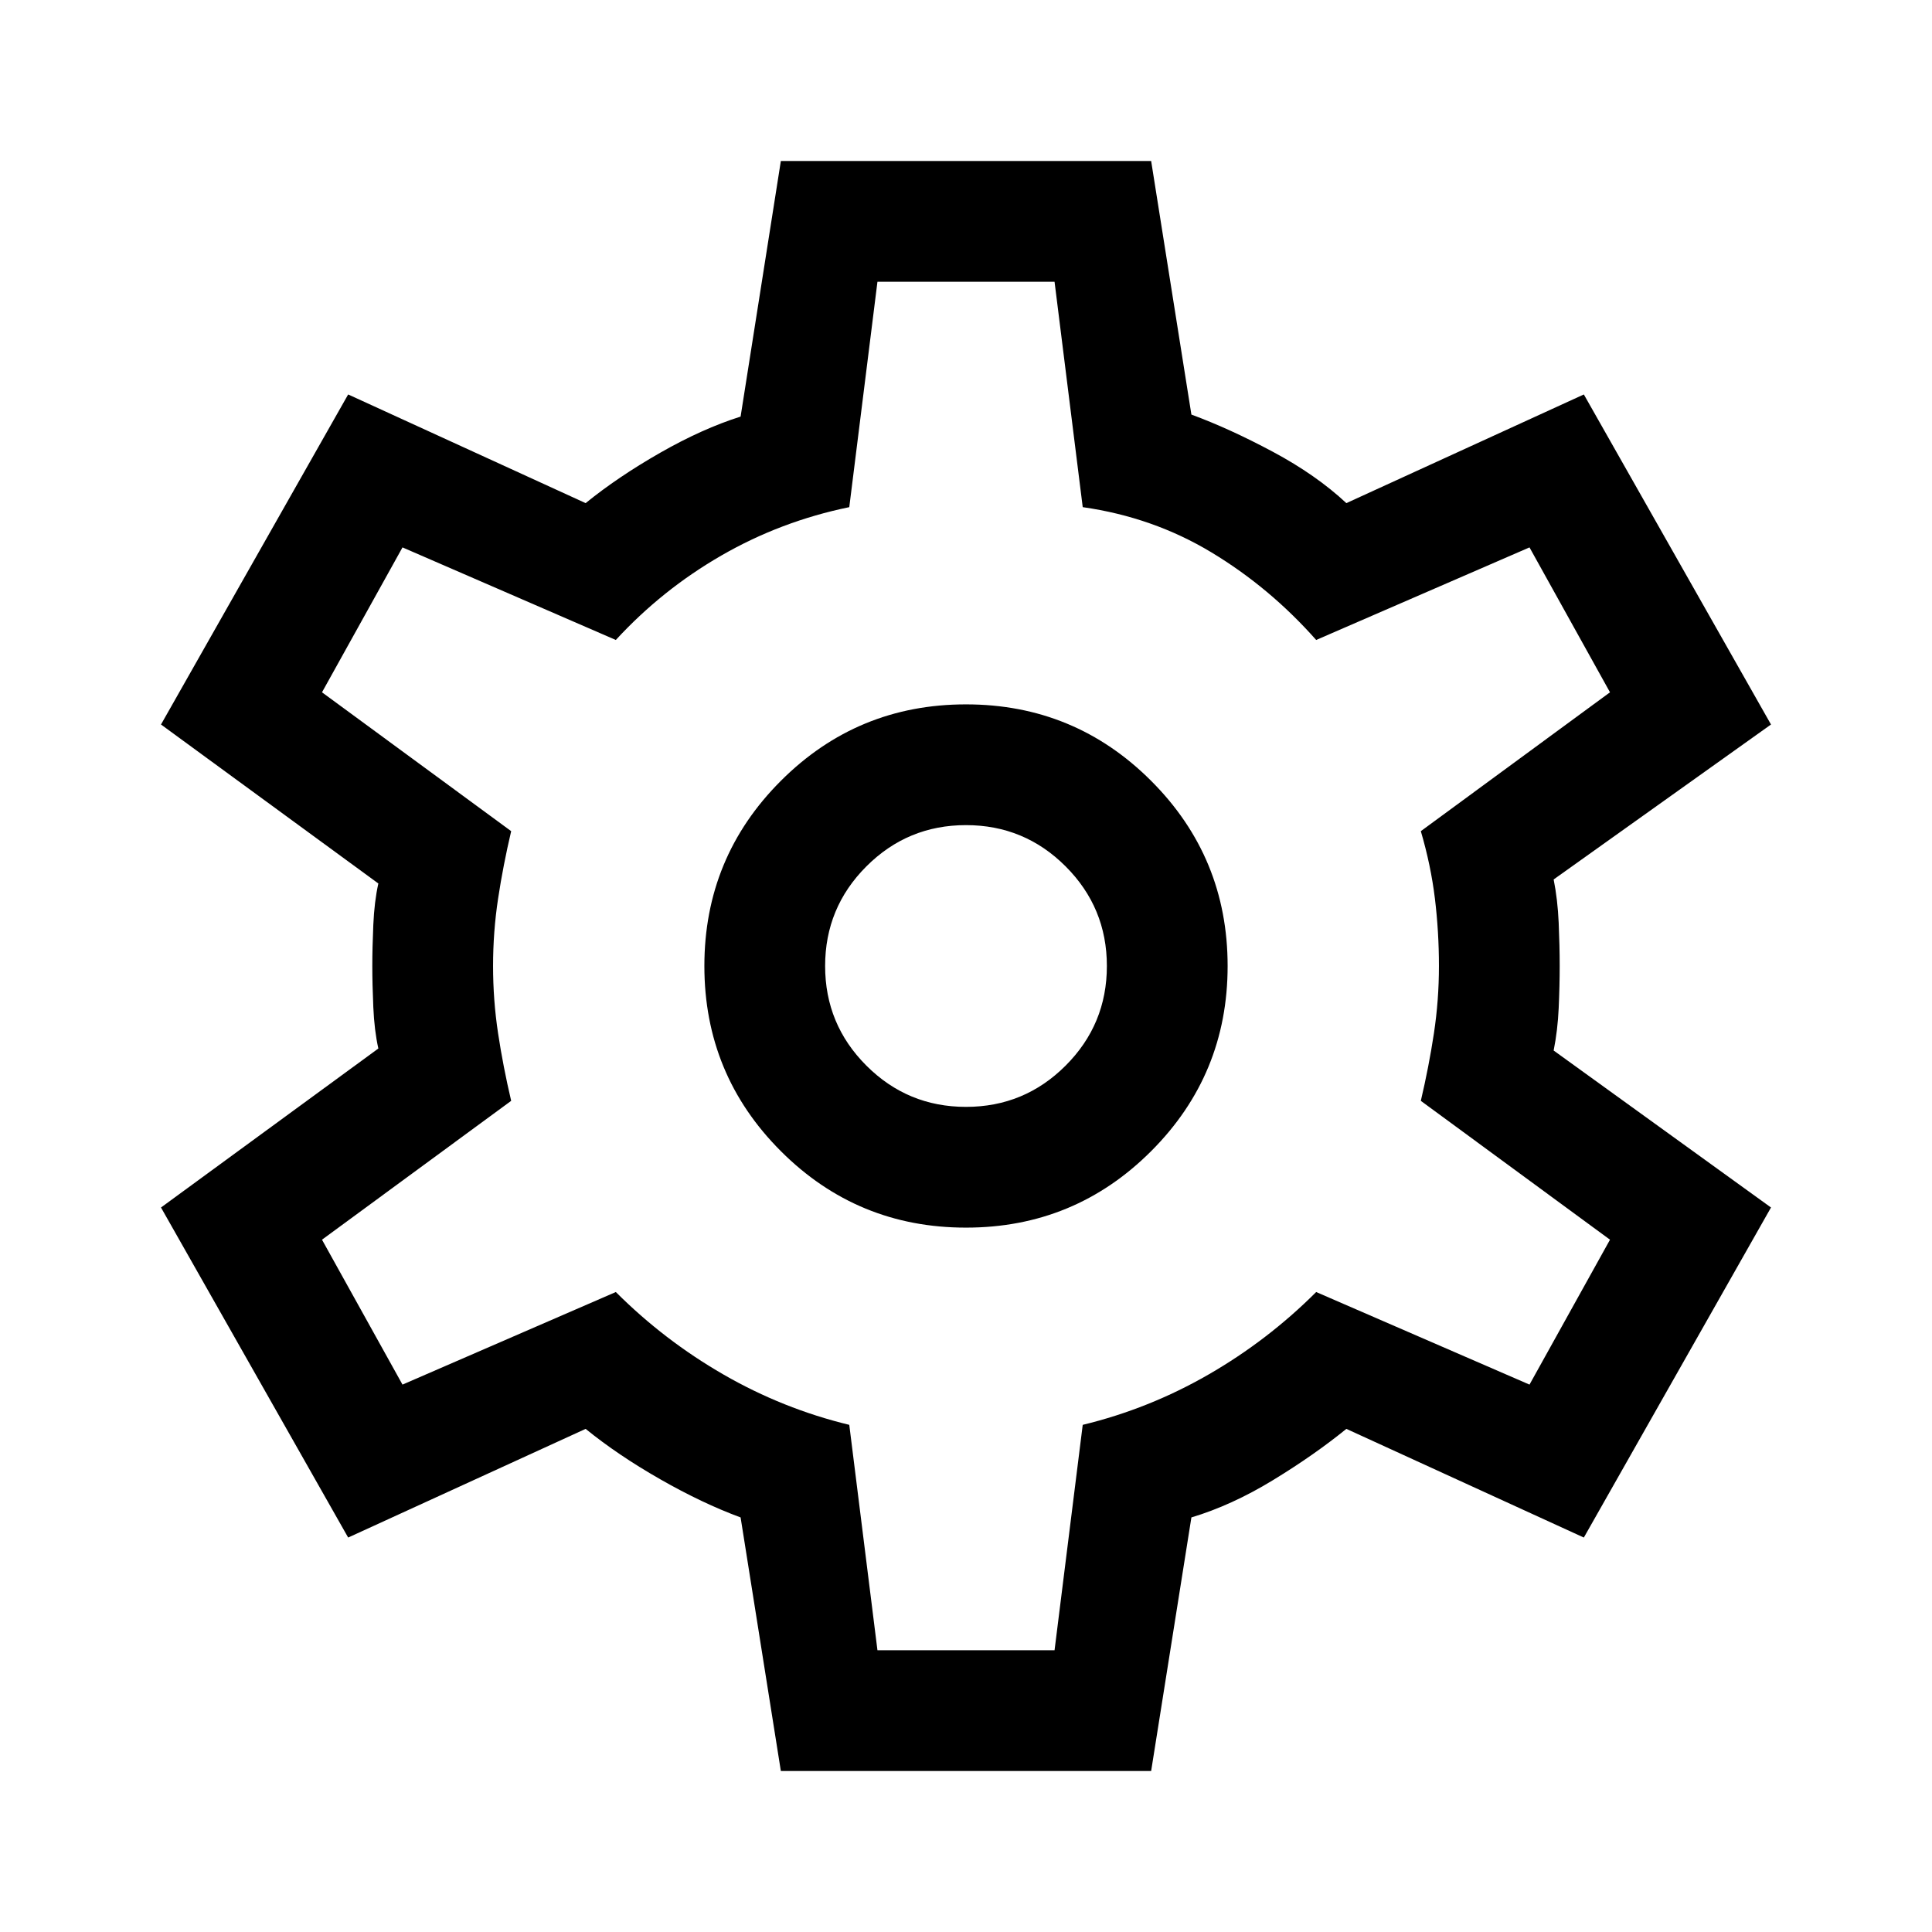
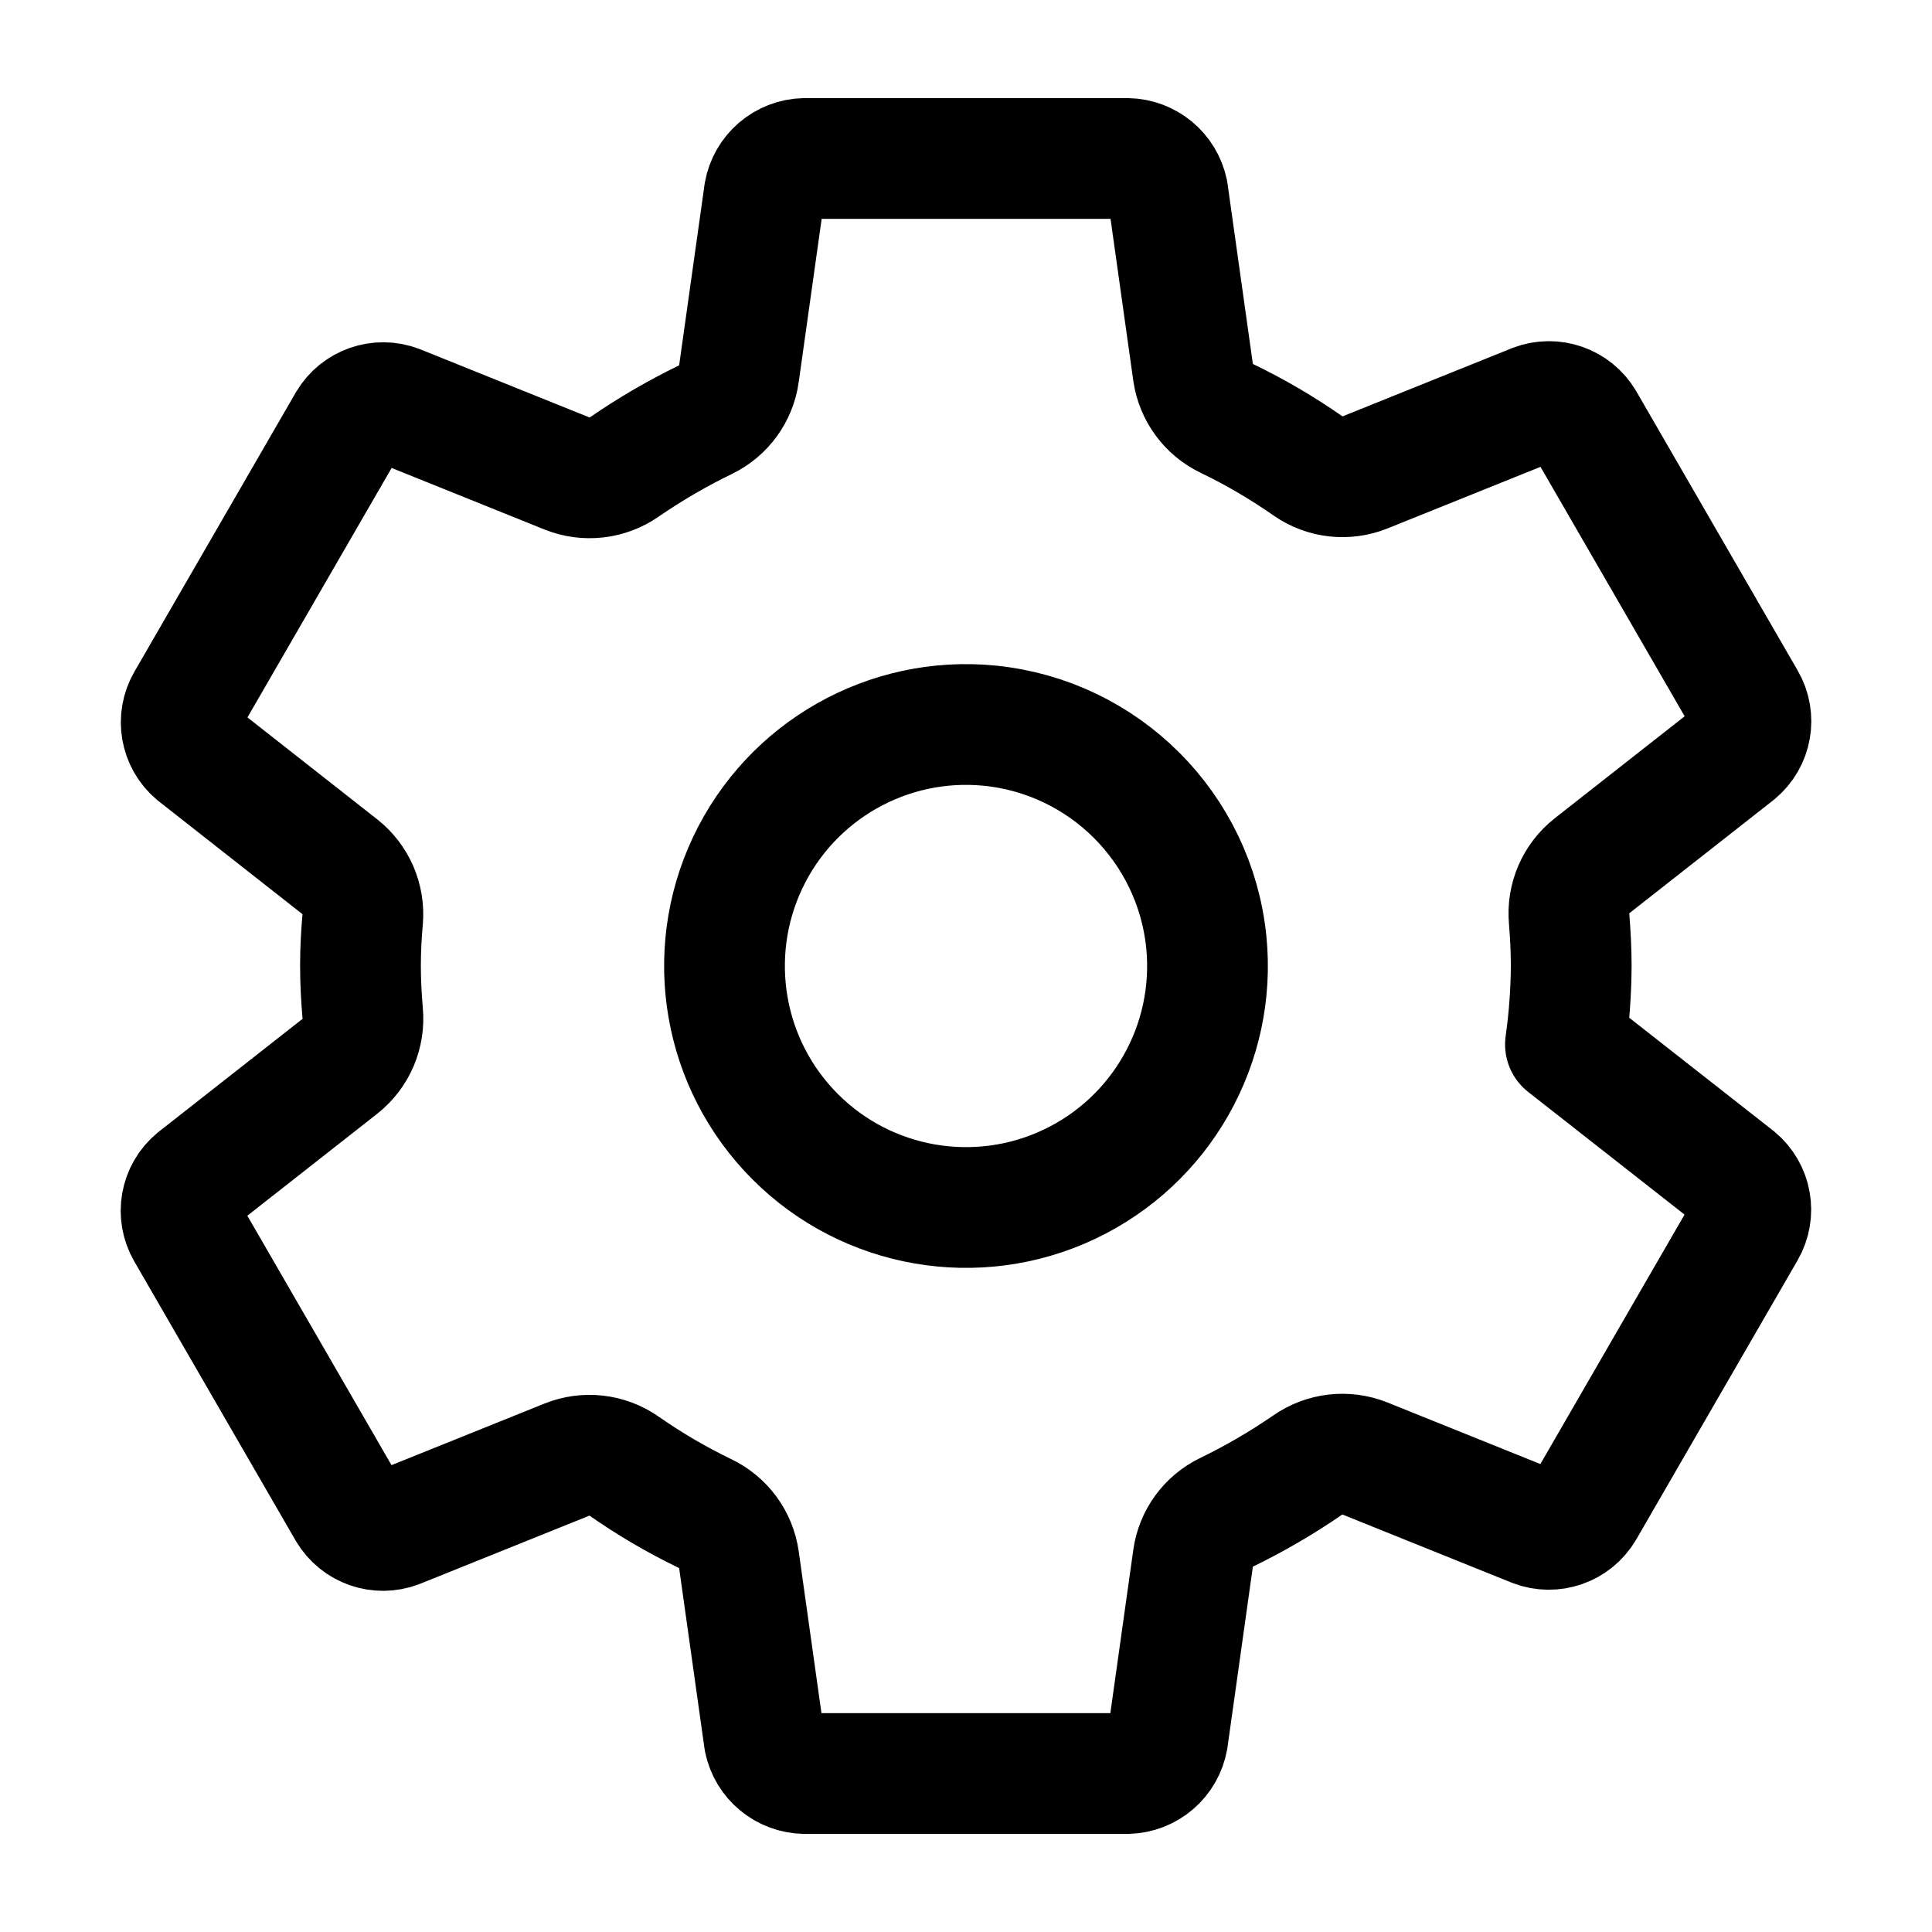
- <svg xmlns="http://www.w3.org/2000/svg" fill="currentColor" height="48" viewBox="0 -960 960 960" width="48">
-   <path d="m388-80-20-126q-19-7-40-19t-37-25l-118 54-93-164 108-79q-2-9-2.5-20.5T185-480q0-9 .5-20.5T188-521L80-600l93-164 118 54q16-13 37-25t40-18l20-127h184l20 126q19 7 40.5 18.5T669-710l118-54 93 164-108 77q2 10 2.5 21.5t.5 21.5q0 10-.5 21t-2.5 21l108 78-93 164-118-54q-16 13-36.5 25.5T592-206L572-80H388Zm92-270q54 0 92-38t38-92q0-54-38-92t-92-38q-54 0-92 38t-38 92q0 54 38 92t92 38Zm0-60q-29 0-49.5-20.5T410-480q0-29 20.5-49.5T480-550q29 0 49.5 20.5T550-480q0 29-20.5 49.5T480-410Zm0-70Zm-44 340h88l14-112q33-8 62.5-25t53.5-41l106 46 40-72-94-69q4-17 6.5-33.5T715-480q0-17-2-33.5t-7-33.5l94-69-40-72-106 46q-23-26-52-43.5T538-708l-14-112h-88l-14 112q-34 7-63.5 24T306-642l-106-46-40 72 94 69q-4 17-6.5 33.5T245-480q0 17 2.5 33.5T254-413l-94 69 40 72 106-46q24 24 53.5 41t62.5 25l14 112Z" />
+ <svg xmlns="http://www.w3.org/2000/svg" width="1em" height="1em" viewBox="0 0 512 512">
+   <path fill="none" stroke="currentColor" stroke-linecap="round" stroke-linejoin="round" stroke-width="32" d="M262.29 192.31a64 64 0 1 0 57.4 57.4a64.13 64.13 0 0 0-57.4-57.4M416.39 256a154 154 0 0 1-1.53 20.79l45.21 35.46a10.81 10.81 0 0 1 2.45 13.75l-42.77 74a10.81 10.81 0 0 1-13.14 4.59l-44.9-18.08a16.11 16.11 0 0 0-15.17 1.75A164.5 164.5 0 0 1 325 400.8a15.94 15.94 0 0 0-8.82 12.14l-6.73 47.89a11.08 11.08 0 0 1-10.68 9.17h-85.54a11.11 11.11 0 0 1-10.69-8.87l-6.72-47.82a16.07 16.07 0 0 0-9-12.22a155 155 0 0 1-21.46-12.57a16 16 0 0 0-15.11-1.71l-44.89 18.07a10.81 10.81 0 0 1-13.14-4.58l-42.77-74a10.8 10.8 0 0 1 2.45-13.75l38.21-30a16.05 16.05 0 0 0 6-14.08c-.36-4.17-.58-8.33-.58-12.5s.21-8.27.58-12.35a16 16 0 0 0-6.07-13.94l-38.19-30A10.81 10.81 0 0 1 49.48 186l42.77-74a10.81 10.81 0 0 1 13.14-4.59l44.9 18.08a16.11 16.11 0 0 0 15.17-1.75A164.5 164.5 0 0 1 187 111.2a15.94 15.94 0 0 0 8.82-12.14l6.73-47.89A11.08 11.08 0 0 1 213.23 42h85.54a11.11 11.11 0 0 1 10.69 8.87l6.72 47.82a16.07 16.07 0 0 0 9 12.22a155 155 0 0 1 21.46 12.57a16 16 0 0 0 15.11 1.71l44.89-18.07a10.81 10.81 0 0 1 13.14 4.58l42.77 74a10.8 10.8 0 0 1-2.45 13.75l-38.21 30a16.05 16.05 0 0 0-6.05 14.08c.33 4.14.55 8.3.55 12.47" />
</svg>
